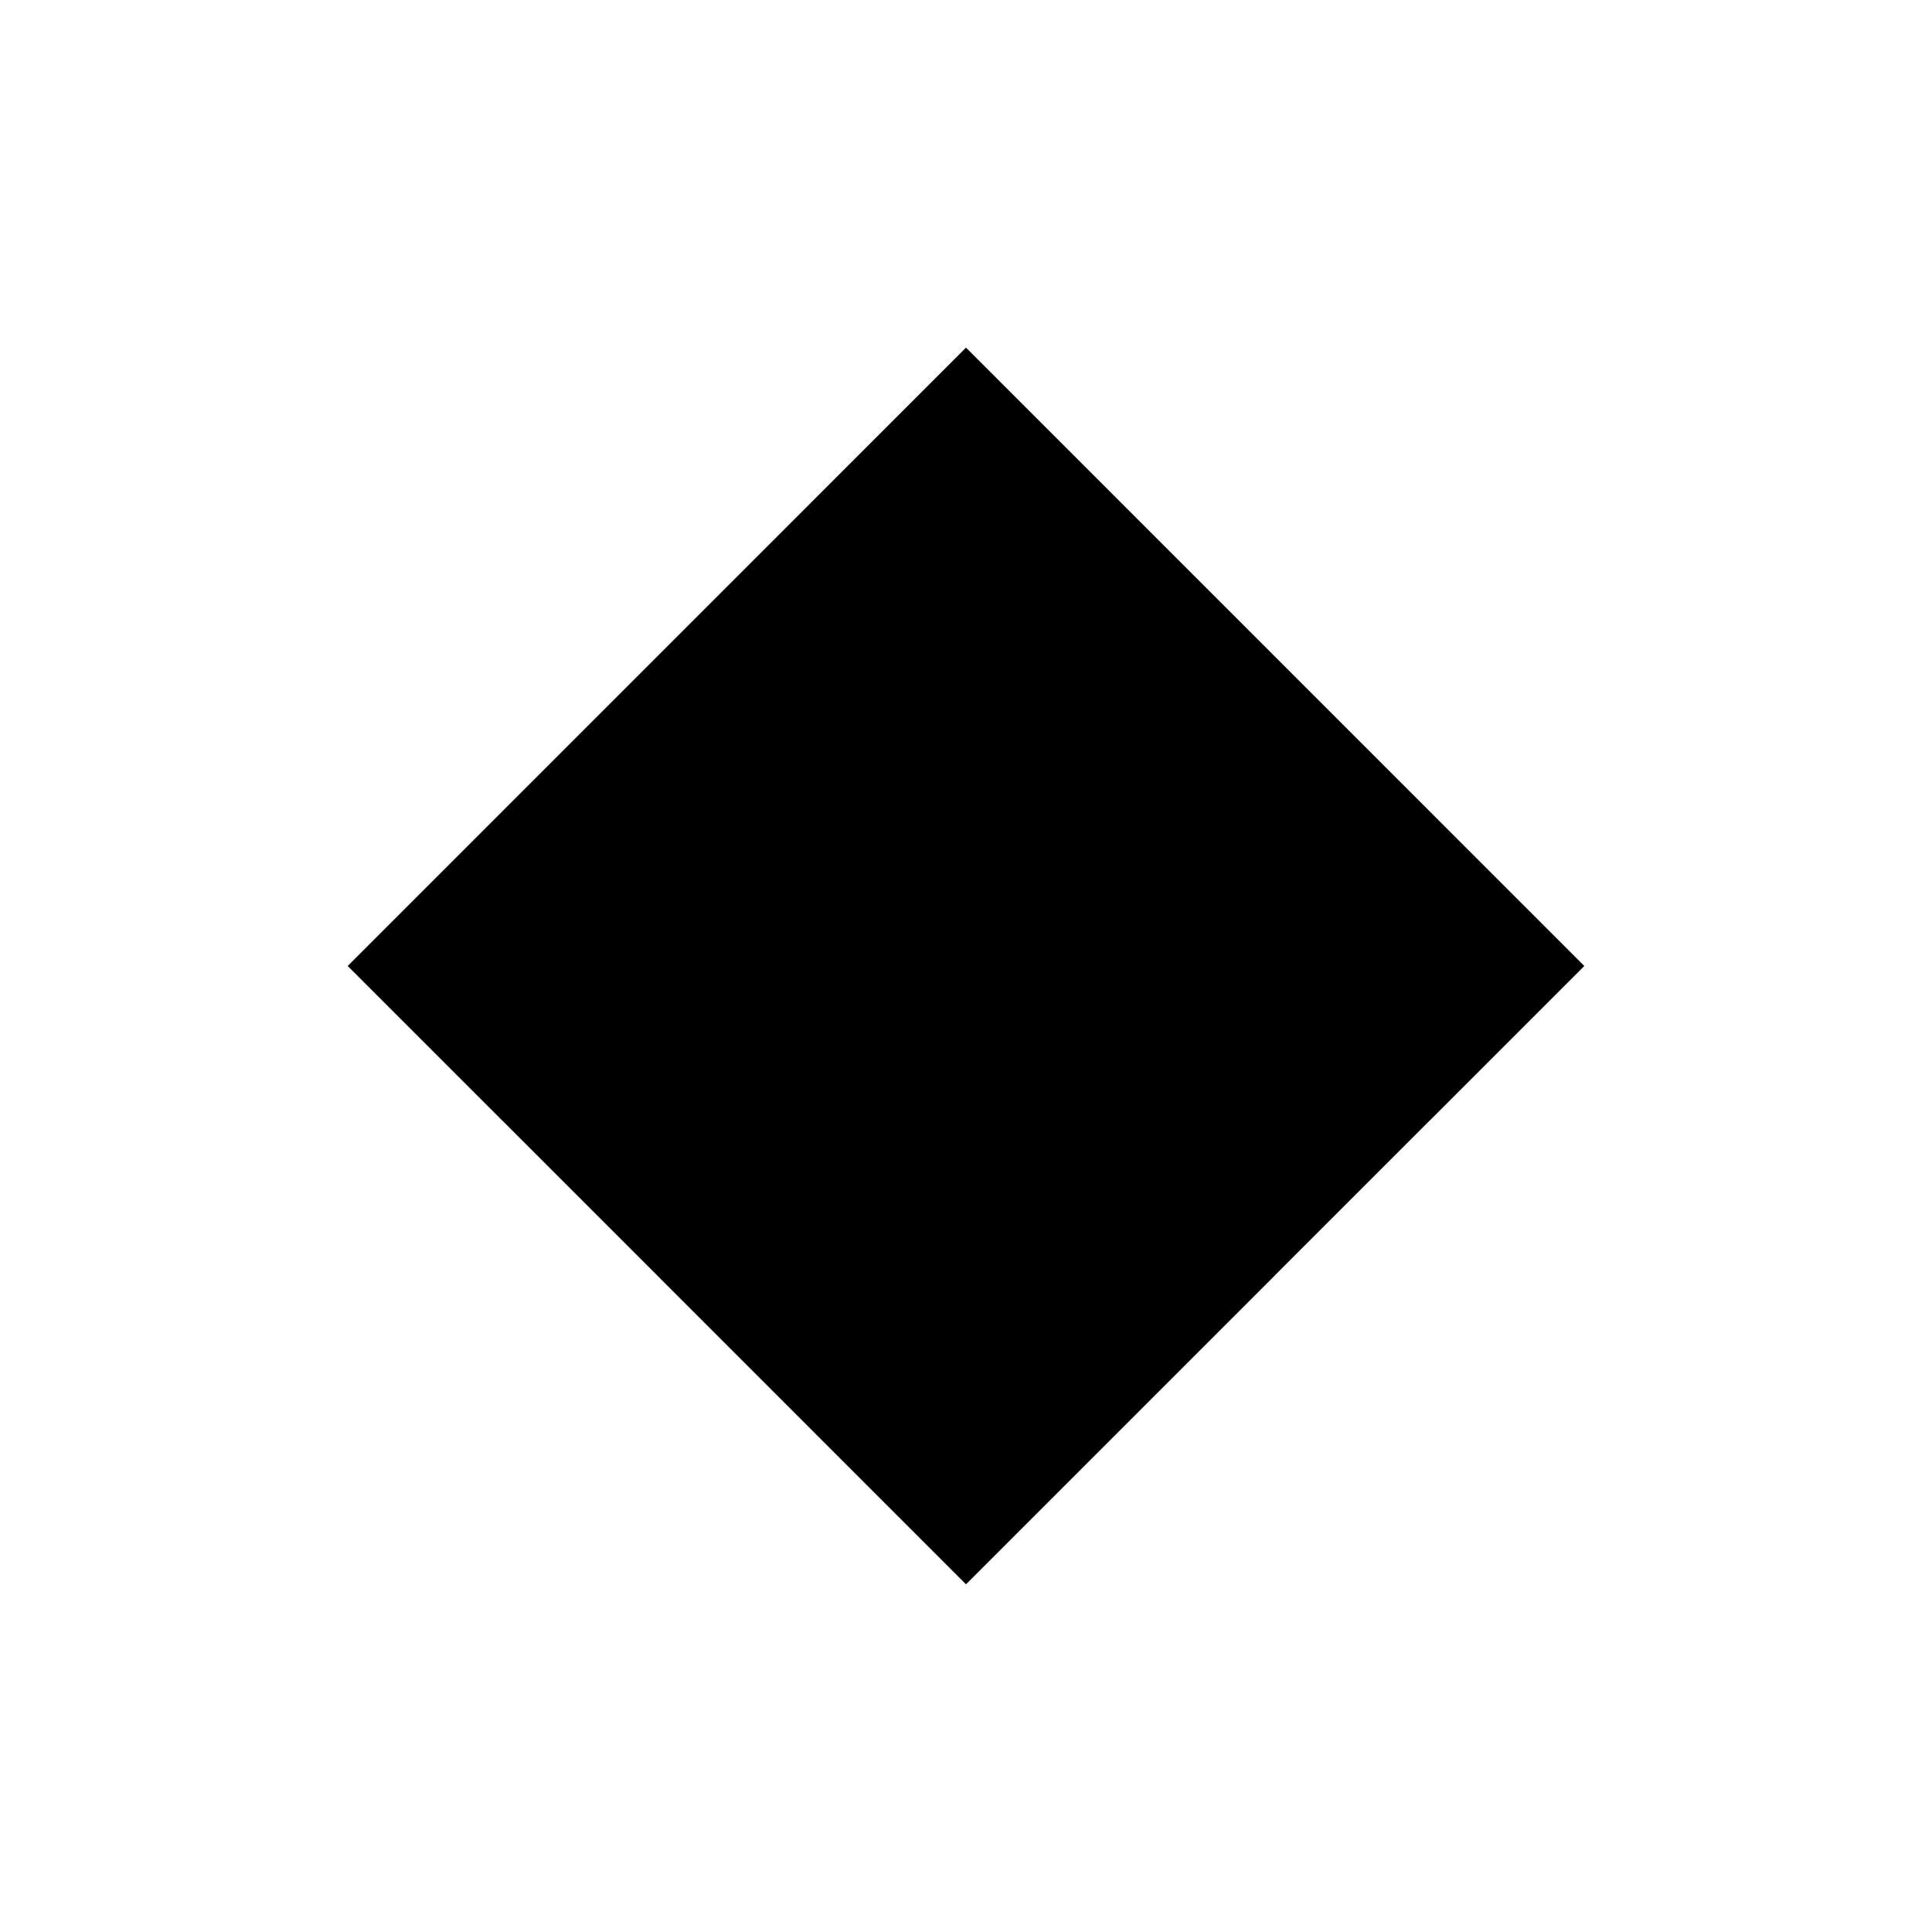
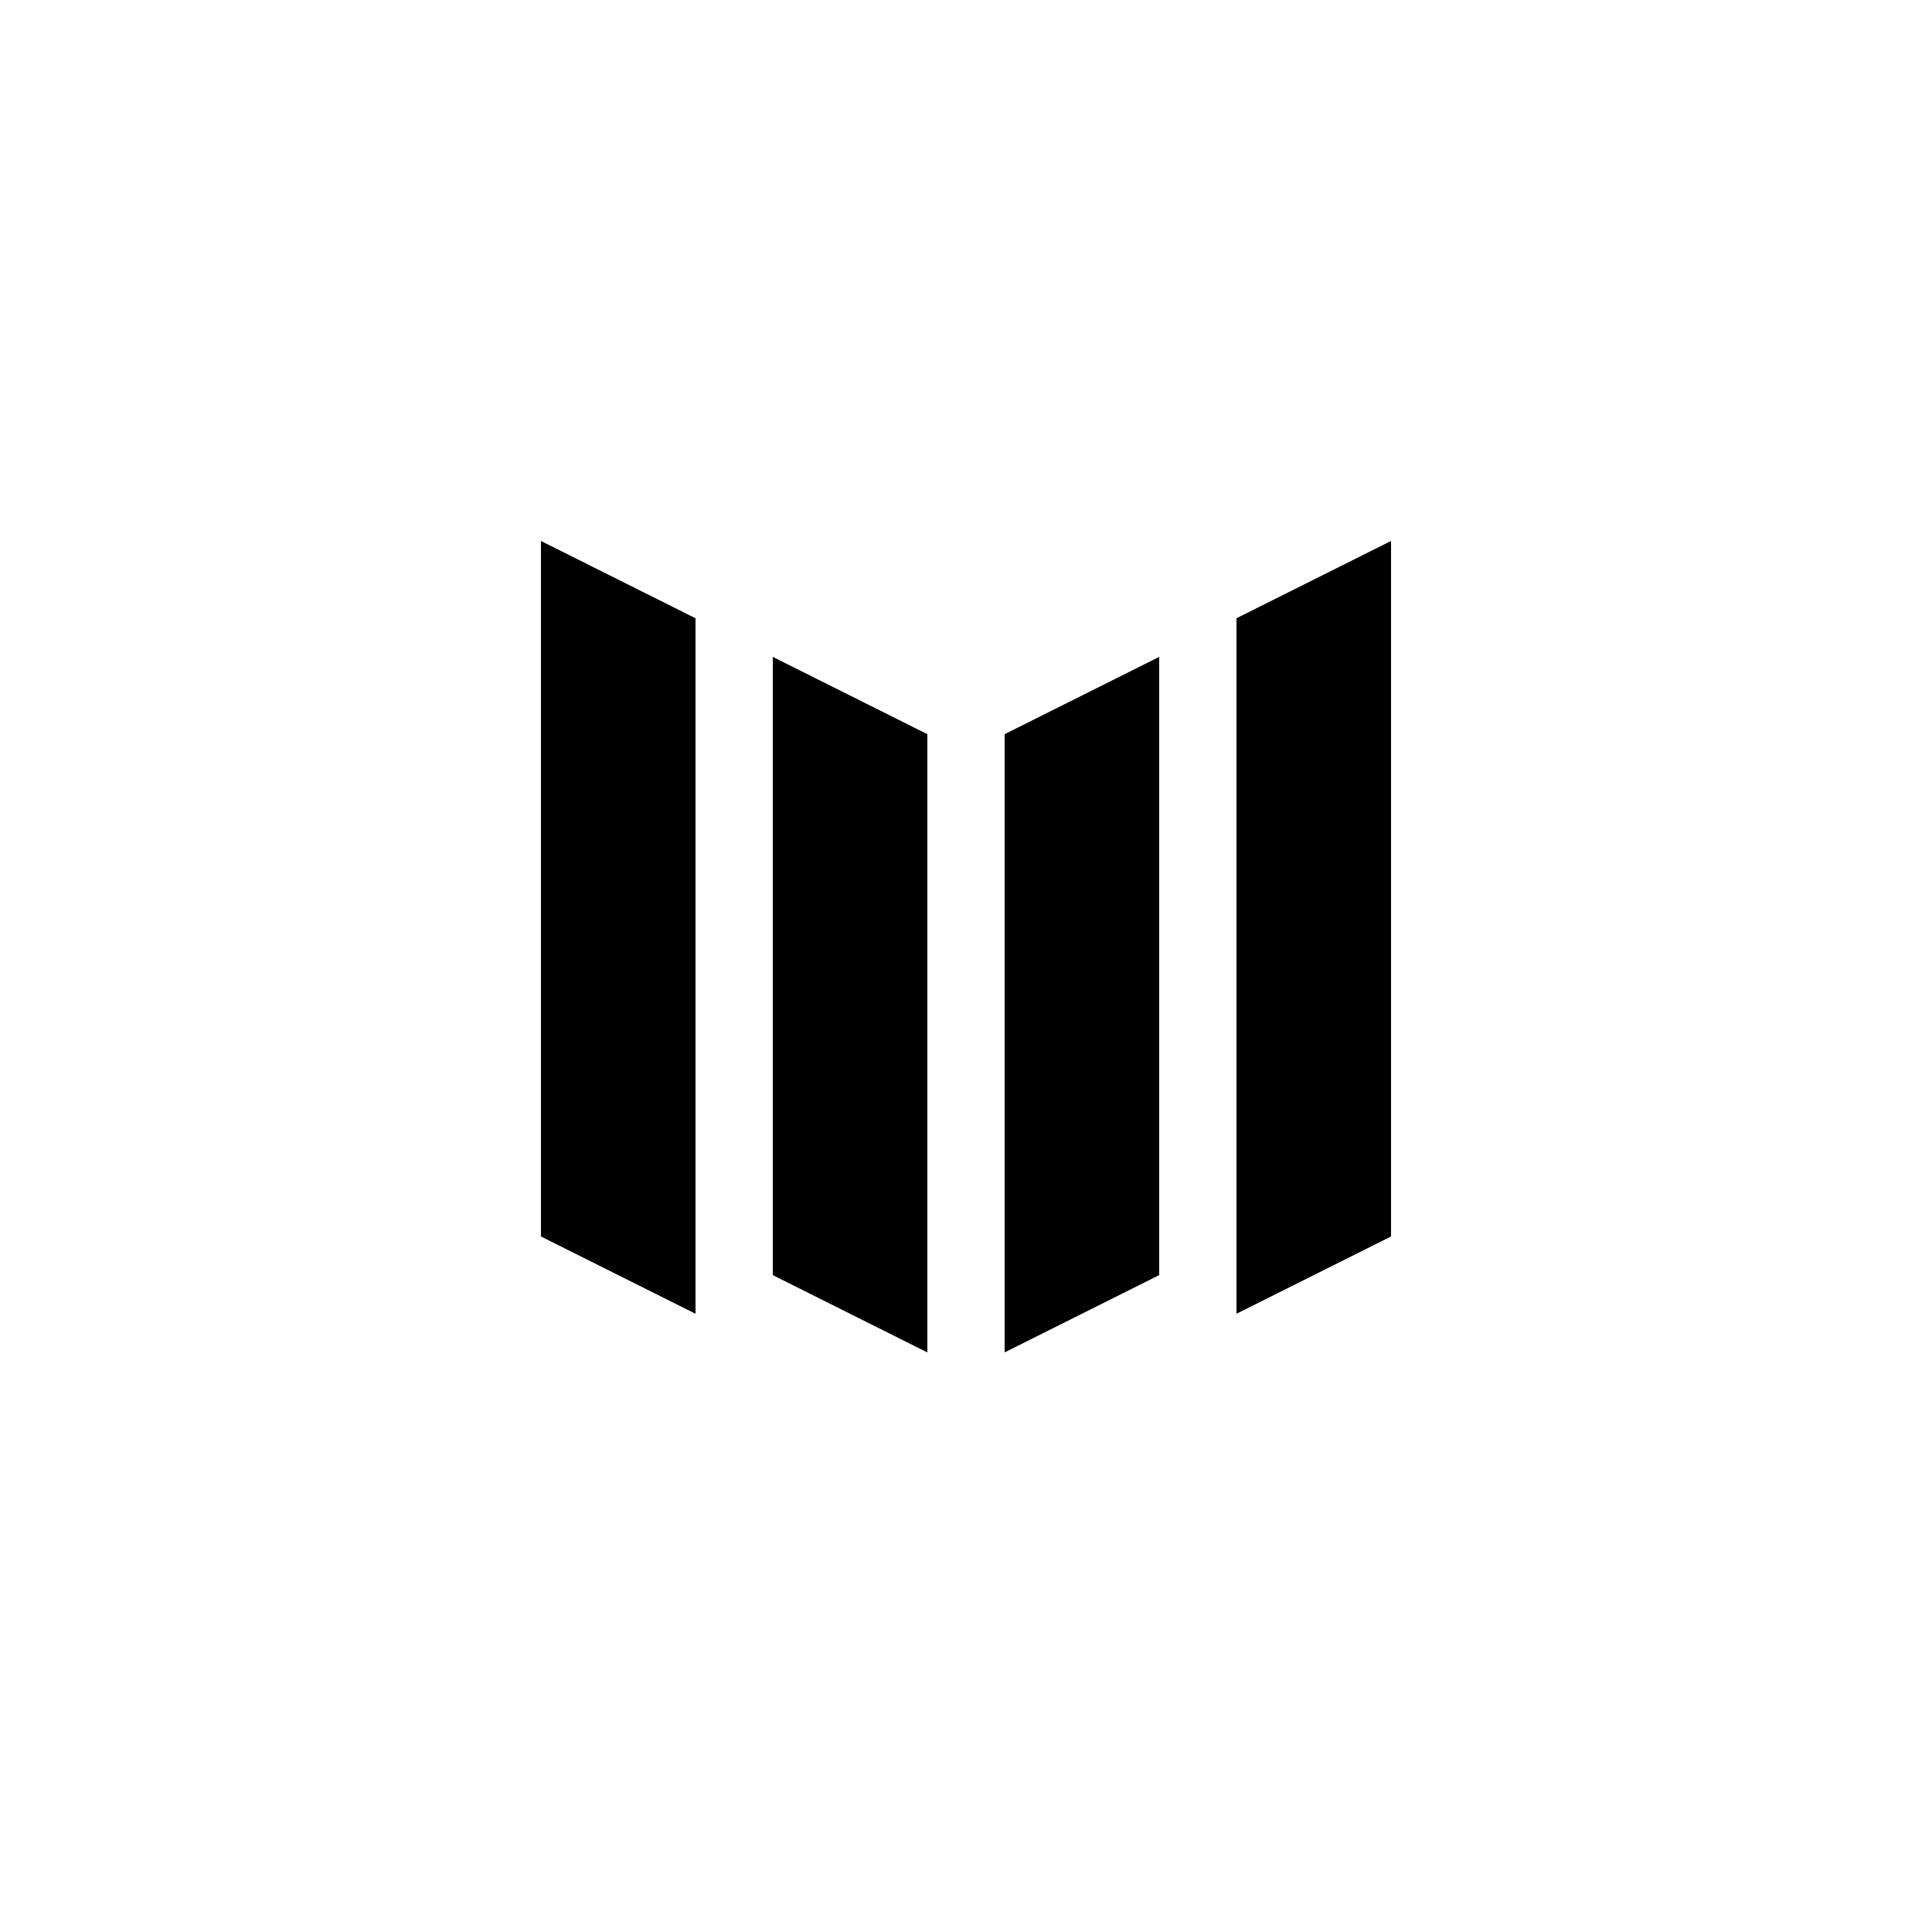
<svg xmlns="http://www.w3.org/2000/svg" width="50" height="50" viewBox="0 0 50.00 50.00">
-   <path fill-opacity="1" stroke-linejoin="round" d="M 9,25L 25,9L 41,25L 25,41L 9,25 Z " />
-   <path fill="currentColor" fill-opacity="0.604" stroke-linejoin="round" d="M 21,13L 25,9L 29,13L 25,17L 21,13 Z " />
-   <path fill="currentColor" fill-opacity="0.502" stroke-linejoin="round" d="M 25,17L 29,13L 33,17L 29,21L 25,17 Z " />
-   <path fill="currentColor" fill-opacity="0.402" stroke-linejoin="round" d="M 25,33L 29,29L 33,33L 29,37L 25,33 Z " />
-   <path fill="currentColor" fill-opacity="0.404" stroke-linejoin="round" d="M 21,37L 25,33L 29,37L 25,41L 21,37 Z " />
-   <path fill="currentColor" fill-opacity="0.404" stroke-linejoin="round" d="M 21,21L 25,17L 29,21L 25,25L 21,21 Z " />
-   <path fill="currentColor" fill-opacity="0.451" stroke-linejoin="round" d="M 29,21L 33,17L 37,21L 33,25L 29,21 Z " />
-   <path fill="currentColor" fill-opacity="0.353" stroke-linejoin="round" d="M 33,25L 37,21L 41,25L 37,29L 33,25 Z " />
-   <path fill="currentColor" fill-opacity="0.502" stroke-linejoin="round" d="M 17,17L 21,13L 25,17L 21,21L 17,17 Z " />
-   <path fill="currentColor" fill-opacity="0.302" stroke-linejoin="round" d="M 17,33L 21,29L 25,33L 21,37L 17,33 Z " />
-   <path fill="currentColor" fill-opacity="0.451" stroke-linejoin="round" d="M 13,21L 17,17L 21,21L 17,25L 13,21 Z " />
-   <path fill="currentColor" fill-opacity="0.353" stroke-linejoin="round" d="M 9,25L 13,21L 17,25L 13,29L 9,25 Z " />
+   <path fill-opacity="1" d="M 14,14L 18,16L 18,34L 14,32L 14,14 Z M 32,16L 36,14L 36,32L 32,34L 32,16 Z " />
+   <path fill="currentColor" d="M 20,17L 24,19L 24,35L 20,33L 20,17 Z M 26,19L 30,17L 30,33L 26,35L 26,19 Z " />
</svg>
